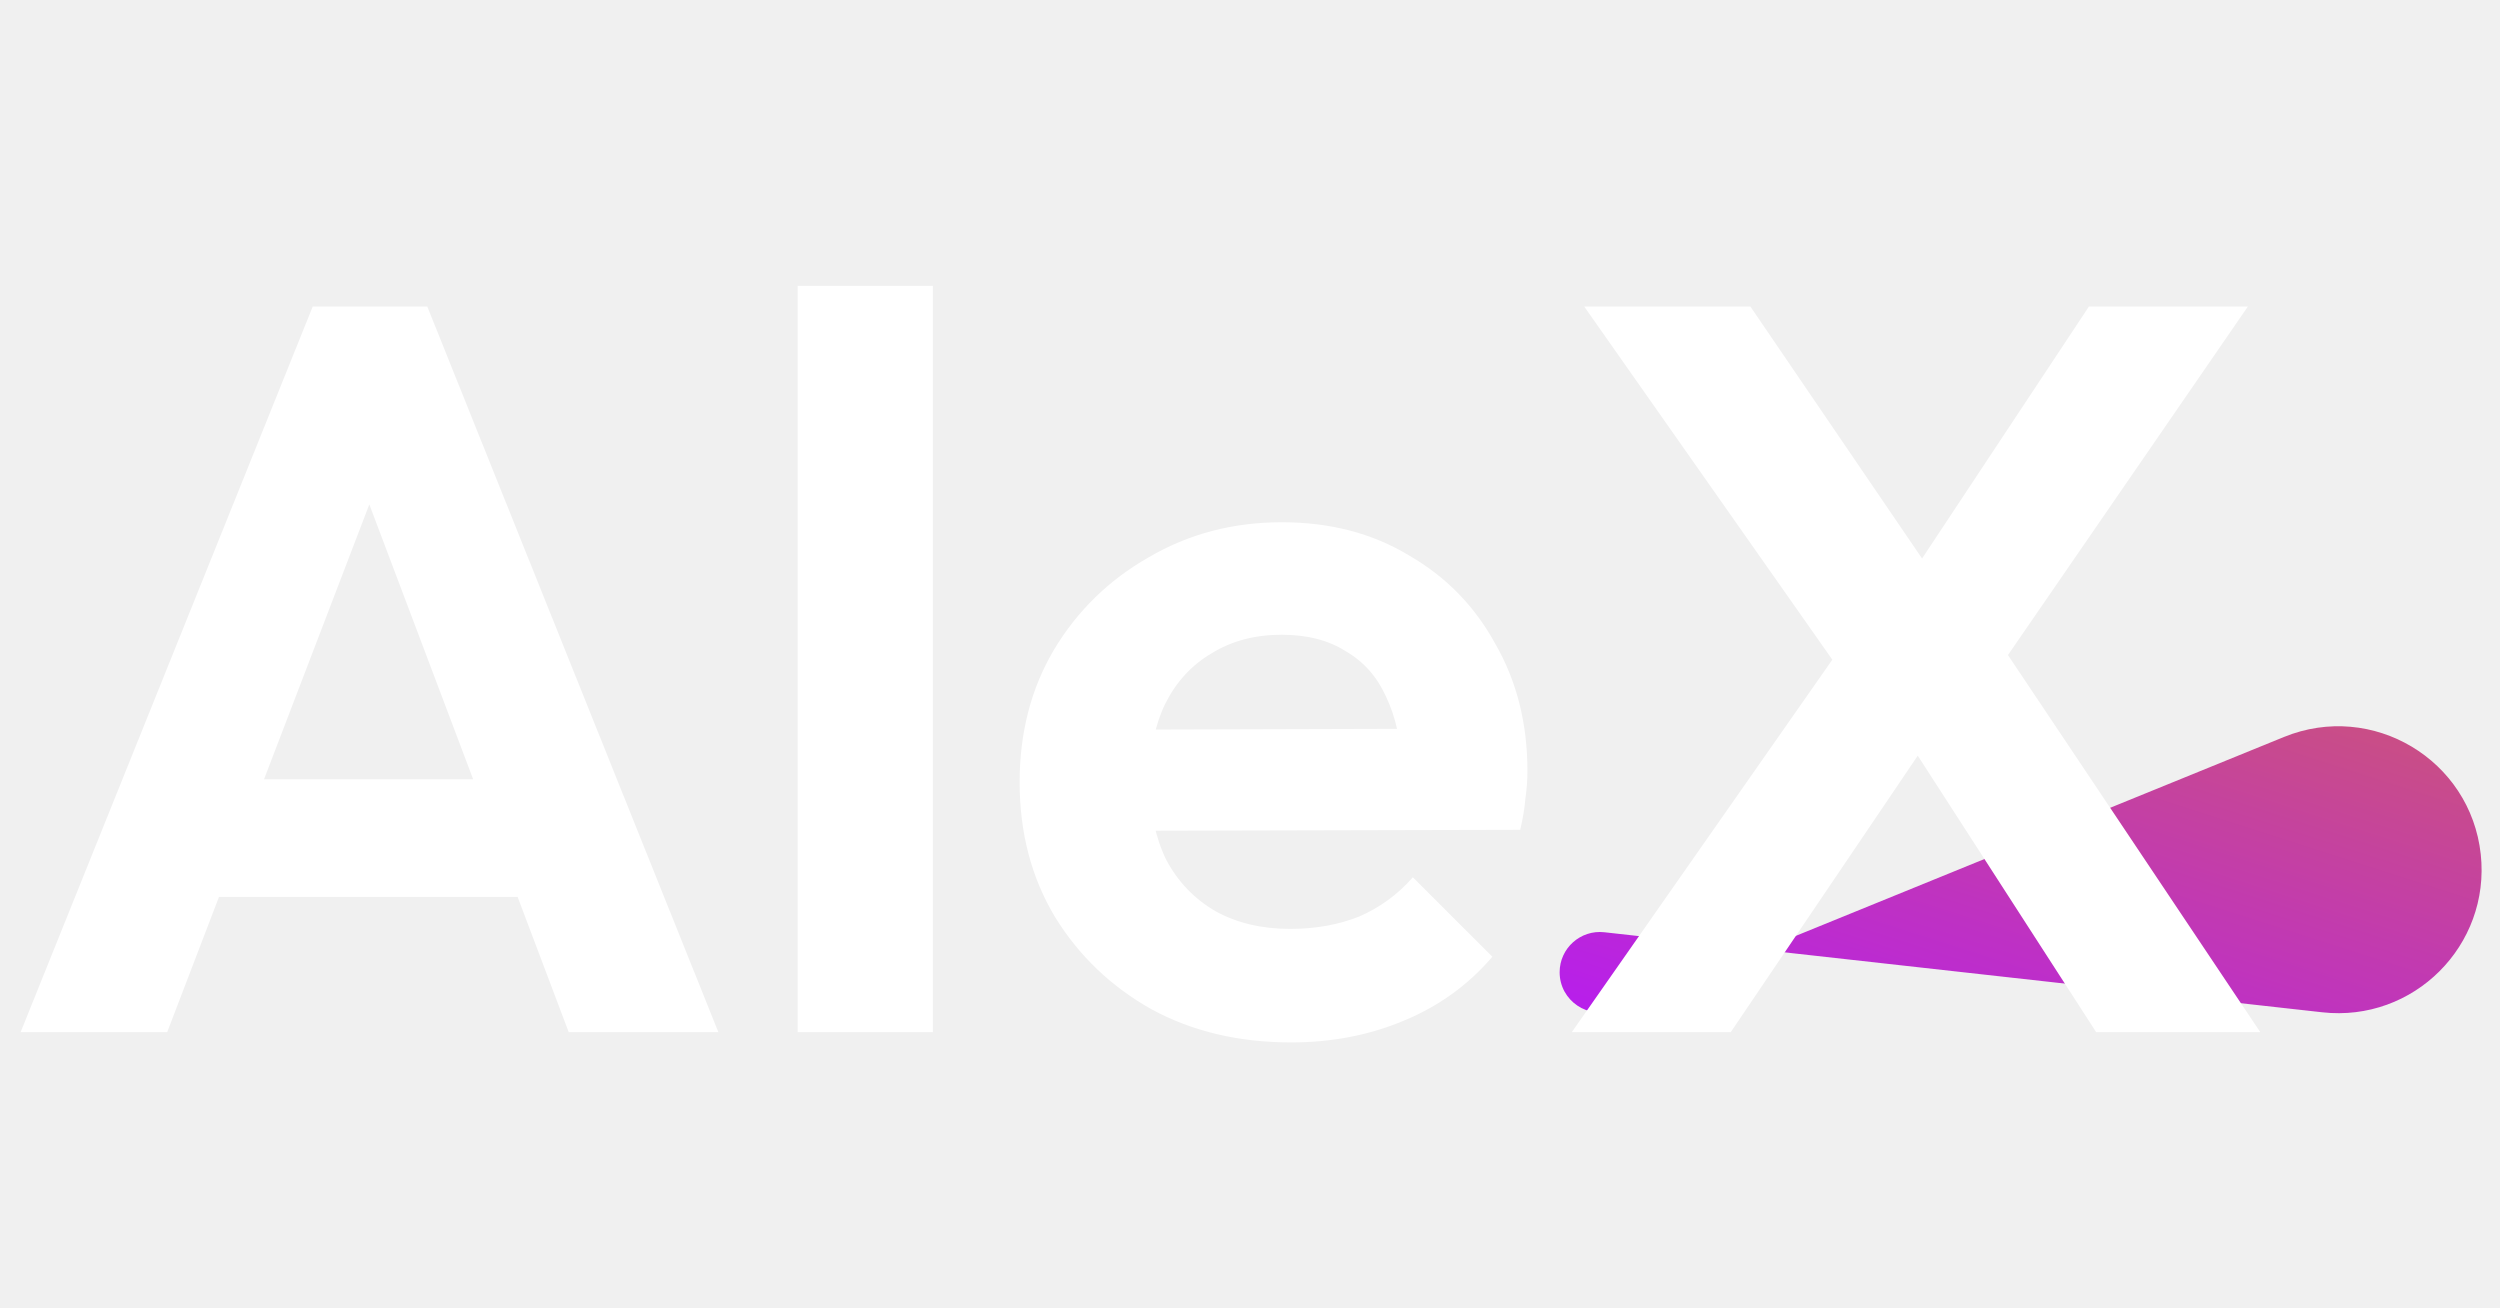
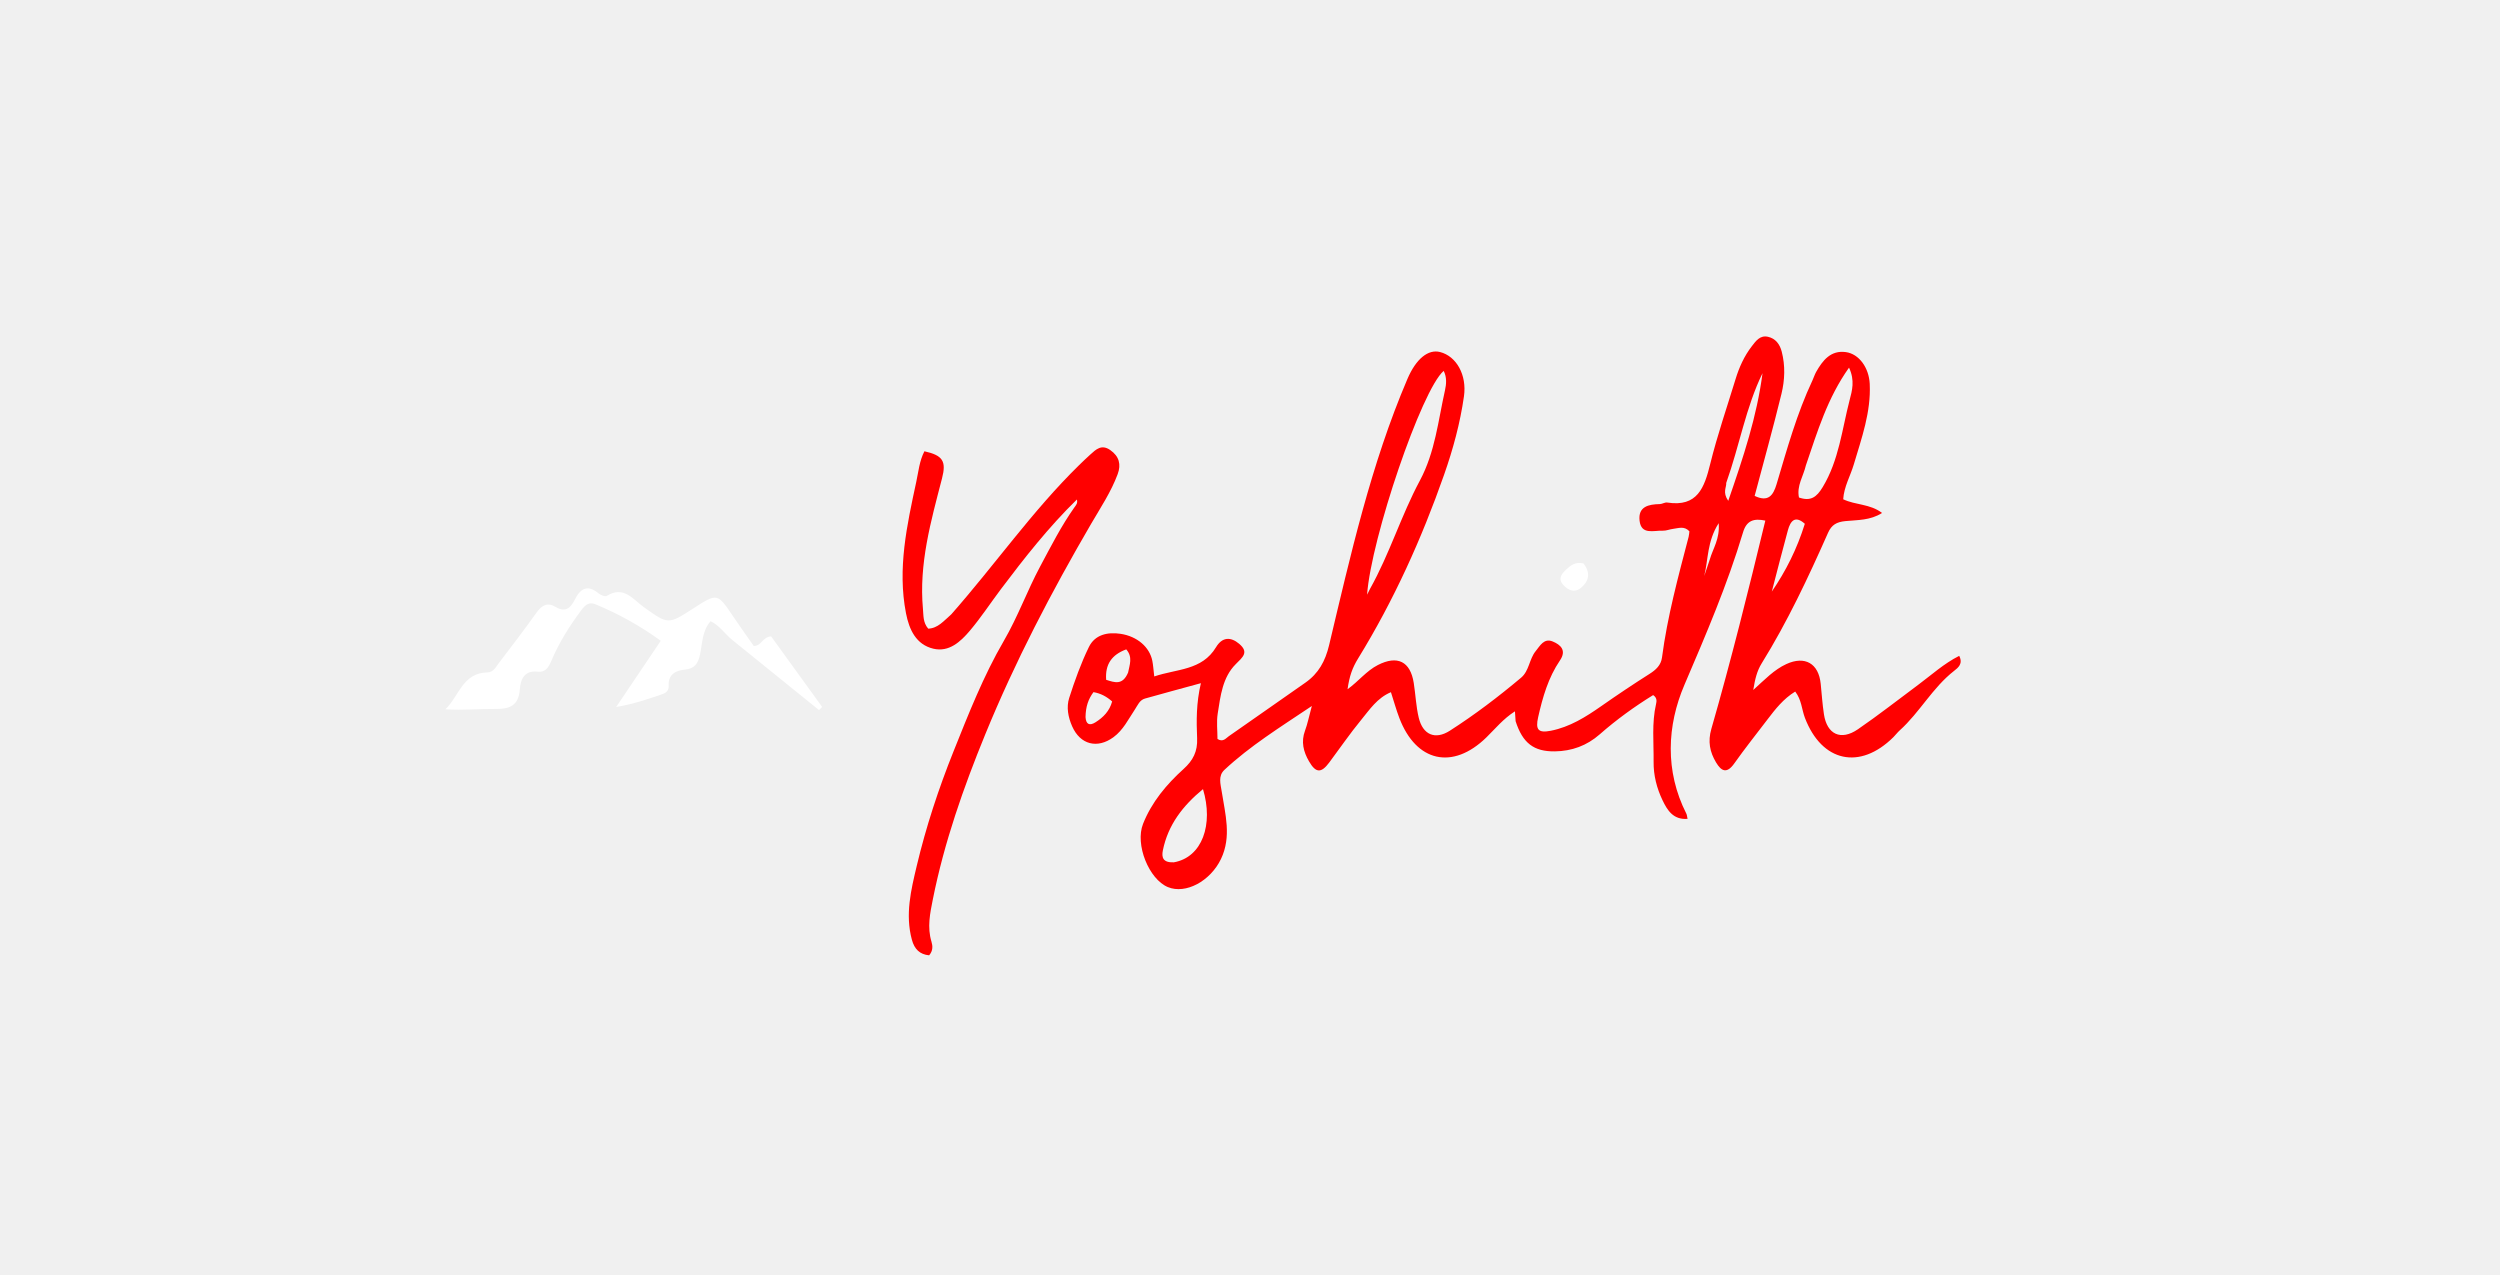
- <svg xmlns="http://www.w3.org/2000/svg" width="109" height="57" viewBox="0 0 109 57" fill="none">
-   <path d="M68 42.39C68 41.344 68.91 40.53 69.949 40.646L101.251 44.136C105.227 44.579 108.591 41.226 108.161 37.248C107.713 33.116 103.434 30.562 99.584 32.131L70.417 44.015C69.263 44.485 68 43.636 68 42.39Z" fill="url(#paint0_linear_2205_14)" />
-   <path d="M0.9 45L13.635 13.365H18.63L31.32 45H24.795L14.985 19.035H17.235L7.29 45H0.9ZM7.65 39.105V33.975H24.66V39.105H7.65ZM34.778 45V12.465H40.673V45H34.778ZM56.291 45.45C54.011 45.45 51.986 44.97 50.216 44.01C48.446 43.02 47.036 41.67 45.986 39.96C44.966 38.25 44.456 36.3 44.456 34.11C44.456 31.95 44.951 30.03 45.941 28.35C46.961 26.64 48.341 25.29 50.081 24.3C51.821 23.28 53.756 22.77 55.886 22.77C57.986 22.77 59.831 23.25 61.421 24.21C63.041 25.14 64.301 26.43 65.201 28.08C66.131 29.7 66.596 31.545 66.596 33.615C66.596 34.005 66.566 34.41 66.506 34.83C66.476 35.22 66.401 35.67 66.281 36.18L48.011 36.225V31.815L63.536 31.77L61.151 33.615C61.091 32.325 60.851 31.245 60.431 30.375C60.041 29.505 59.456 28.845 58.676 28.395C57.926 27.915 56.996 27.675 55.886 27.675C54.716 27.675 53.696 27.945 52.826 28.485C51.956 28.995 51.281 29.73 50.801 30.69C50.351 31.62 50.126 32.73 50.126 34.02C50.126 35.34 50.366 36.495 50.846 37.485C51.356 38.445 52.076 39.195 53.006 39.735C53.936 40.245 55.016 40.5 56.246 40.5C57.356 40.5 58.361 40.32 59.261 39.96C60.161 39.57 60.941 39 61.601 38.25L65.066 41.715C64.016 42.945 62.726 43.875 61.196 44.505C59.696 45.135 58.061 45.45 56.291 45.45ZM91.392 45L82.302 30.915H81.402L69.072 13.365H76.317L85.362 26.64H86.262L98.547 45H91.392ZM68.532 45L80.367 28.08L84.867 31.095L75.462 45H68.532ZM86.577 29.97L82.077 26.955L91.077 13.365H98.007L86.577 29.97Z" fill="white" />
-   <defs>
-     <linearGradient id="paint0_linear_2205_14" x1="219.1" y1="39.998" x2="202.599" y2="91.404" gradientUnits="userSpaceOnUse">
-       <stop stop-color="#DF8908" />
-       <stop offset="1" stop-color="#B415FF" />
-     </linearGradient>
-   </defs>
+ <svg xmlns="http://www.w3.org/2000/svg" version="1.1" id="Layer_1" x="0px" y="0px" width="100%" viewBox="0 0 816 416" enable-background="new 0 0 816 416" xml:space="preserve">
+   <path fill="#FF0000" opacity="1" stroke="none" d=" M494.693,235.389   C494.618,234.234 494.563,233.423 494.479,232.177   C490.65,234.623 488.067,237.847 485.151,240.695   C474.182,251.407 462.247,248.766 456.752,234.375   C455.749,231.748 455,229.024 454,225.931   C449.543,227.787 447.066,231.599 444.32,234.933   C440.616,239.427 437.324,244.26 433.832,248.929   C431.211,252.433 429.47,252.323 427.261,248.502   C425.443,245.359 424.605,242.113 425.96,238.489   C426.759,236.352 427.195,234.079 428.184,230.434   C417.638,237.502 407.999,243.488 399.651,251.285   C397.533,253.263 398.384,255.884 398.769,258.361   C399.91,265.709 402.029,273.057 398.52,280.387   C395.059,287.617 387,291.947 381.209,289.552   C375.007,286.986 370.42,275.649 373.087,268.921   C375.906,261.807 380.738,256.035 386.338,250.979   C389.401,248.212 390.919,245.273 390.741,241.037   C390.5,235.298 390.434,229.526 391.972,222.991   C385.069,224.881 379.383,226.405 373.72,228.007   C371.948,228.508 371.334,230.217 370.416,231.59   C368.297,234.762 366.629,238.28 363.431,240.624   C358.161,244.486 352.588,243.047 349.956,237.081   C348.643,234.103 348.013,230.83 348.988,227.799   C350.805,222.149 352.819,216.505 355.416,211.182   C357.383,207.152 361.497,206.231 365.766,206.88   C371.195,207.706 375.233,211.204 376.121,215.704   C376.402,217.131 376.485,218.598 376.749,220.792   C384.14,218.277 392.315,218.892 396.92,211.237   C398.922,207.911 401.689,207.781 404.474,210.145   C407.698,212.884 405.687,214.452 403.342,216.787   C399.032,221.081 398.366,227.168 397.462,232.898   C397.029,235.646 397.388,238.519 397.388,241.2   C399.209,242.353 400.119,240.967 401.098,240.288   C409.438,234.503 417.719,228.632 426.051,222.835   C430.372,219.828 432.576,215.793 433.814,210.602   C440.827,181.192 447.439,151.642 459.387,123.682   C462.201,117.096 466.166,113.923 470.012,114.896   C475.405,116.262 478.822,122.417 477.839,129.342   C476.596,138.092 474.285,146.592 471.363,154.921   C464.02,175.854 454.937,195.978 443.298,214.903   C441.412,217.969 440.457,220.644 439.841,224.968   C443.439,222.368 446.004,218.971 449.744,217.06   C456.101,213.812 460.336,215.857 461.448,222.923   C462.041,226.691 462.191,230.553 463.072,234.245   C464.408,239.839 468.431,241.58 473.236,238.5   C481.372,233.284 489.073,227.428 496.477,221.208   C499.151,218.963 499.125,215.13 501.24,212.535   C502.674,210.777 503.955,208.217 506.783,209.371   C509.448,210.459 511.375,212.314 509.171,215.557   C505.354,221.173 503.527,227.561 502.054,234.084   C501.126,238.194 502.078,239.327 506.193,238.516   C512.357,237.302 517.558,234.045 522.629,230.496   C527.812,226.869 533.071,223.343 538.412,219.955   C540.514,218.622 542.146,217.109 542.474,214.613   C544.232,201.23 547.762,188.243 551.166,175.226   C551.327,174.612 551.345,173.962 551.418,173.416   C549.727,171.601 547.874,172.415 546.134,172.616   C544.983,172.75 543.839,173.273 542.711,173.222   C539.786,173.088 535.681,174.709 535.151,169.928   C534.643,165.351 538.082,164.599 541.749,164.535   C542.562,164.52 543.412,163.905 544.172,164.025   C554.07,165.579 556.313,159.146 558.216,151.435   C560.524,142.082 563.676,132.936 566.498,123.711   C567.675,119.863 569.317,116.216 571.79,113.015   C573.105,111.313 574.458,109.348 577.041,109.919   C579.569,110.479 580.935,112.376 581.558,114.778   C582.747,119.359 582.566,124.045 581.474,128.526   C578.767,139.624 575.692,150.632 572.716,161.86   C577.092,163.952 578.754,161.812 579.878,158.033   C583.288,146.568 586.477,135.019 591.595,124.14   C592.02,123.237 592.304,122.26 592.792,121.395   C594.929,117.615 597.559,114.259 602.476,114.925   C606.786,115.508 610.026,120.007 610.28,125.303   C610.722,134.478 607.635,142.986 605.083,151.583   C603.962,155.357 601.881,158.857 601.62,162.959   C605.66,164.908 610.344,164.409 614.305,167.429   C610.438,169.907 606.252,169.696 602.339,170.086   C599.503,170.369 597.84,171.269 596.663,173.925   C590.2,188.519 583.417,202.959 574.988,216.56   C573.504,218.955 572.832,221.641 572.264,225.212   C576.096,221.742 579.07,218.591 583.06,216.753   C589.112,213.964 593.618,216.534 594.28,223.207   C594.608,226.511 594.835,229.832 595.327,233.111   C596.319,239.712 600.85,241.858 606.413,238.04   C613.137,233.425 619.565,228.378 626.116,223.511   C630.468,220.277 634.507,216.58 639.484,214.07   C640.818,216.661 639.107,217.963 637.799,218.984   C630.776,224.467 626.603,232.523 620.051,238.413   C619.311,239.078 618.716,239.902 618.007,240.605   C607.042,251.465 594.629,248.729 589.126,234.311   C588.077,231.563 588.053,228.429 585.956,225.726   C582.117,228.077 579.481,231.443 576.888,234.852   C573.258,239.624 569.513,244.316 566.053,249.209   C563.653,252.602 561.864,251.793 560.106,248.836   C558.081,245.429 557.396,242.04 558.581,237.922   C565.028,215.519 570.655,192.897 576.203,169.928   C572.51,169.143 570.102,169.824 568.93,173.741   C563.816,190.822 556.824,207.129 549.8,223.523   C544.111,236.801 543.362,251.661 550.422,265.577   C550.63,265.989 550.643,266.5 550.815,267.272   C546.136,267.648 544.202,264.426 542.661,261.225   C540.779,257.316 539.684,253.05 539.736,248.679   C539.81,242.378 539.094,236.036 540.538,229.78   C540.743,228.892 540.914,227.763 539.583,226.878   C533.494,230.637 527.606,234.893 522.142,239.696   C517.922,243.406 513.023,245.162 507.547,245.247   C500.619,245.356 496.98,242.531 494.693,235.389  M447.191,192.172   C453.551,180.834 457.322,168.287 463.441,156.873   C468.43,147.566 469.407,137.336 471.645,127.38   C472.085,125.424 472.294,123.178 471.222,121.06   C464.075,127.066 447.531,175.672 446.215,194.106   C446.483,193.58 446.707,193.139 447.191,192.172  M589.435,151.918   C588.652,155.373 586.38,158.538 587.183,162.387   C591.019,163.713 592.945,162.273 594.917,159.013   C600.235,150.216 601.224,140.198 603.711,130.604   C604.518,127.493 605.497,124.251 603.524,119.991   C596.494,129.902 593.275,140.639 589.435,151.918  M383.134,281.463   C392.428,279.826 396.132,269.082 392.656,257.571   C386.072,262.988 381.24,269.223 379.556,277.57   C379.1,279.831 379.549,281.606 383.134,281.463  M563.44,157.632   C563.552,159.121 562.151,160.637 564.098,163.477   C569.053,149.152 573.472,135.871 575.28,121.814   C569.827,132.987 567.819,145.308 563.44,157.632  M589.096,170.965   C585.913,168.128 584.405,170.02 583.571,173.065   C581.748,179.723 580.06,186.419 578.317,193.099   C582.92,186.359 586.525,179.215 589.096,170.965  M368.207,219.531   C368.681,217.028 369.816,214.462 367.605,211.955   C362.857,213.718 360.681,216.837 361.051,221.892   C363.859,222.779 366.405,223.753 368.207,219.531  M354.316,234.058   C354.459,236.416 355.602,236.992 357.561,235.76   C360.12,234.15 362.157,232.085 363.004,228.955   C361.205,227.352 359.256,226.314 356.909,225.914   C355.232,228.184 354.373,230.608 354.316,234.058  M558.075,182.615   C559.058,179.107 561.412,175.939 560.976,170.764   C557.149,176.758 557.613,182.645 556.25,188.022   C556.768,186.45 557.286,184.878 558.075,182.615  z" />
+   <path fill="#FF0000" opacity="1" stroke="none" d=" M310.505,200.514   C324.798,184.291 336.988,166.729 352.245,151.795   C353.432,150.633 354.638,149.489 355.868,148.373   C357.749,146.665 359.545,144.921 362.381,146.897   C365.32,148.944 365.977,151.607 364.812,154.751   C362.661,160.558 359.217,165.702 356.121,171.013   C343.204,193.176 331.329,215.898 321.614,239.627   C314.466,257.087 308.198,274.936 304.481,293.538   C303.566,298.113 302.608,302.666 304.027,307.346   C304.45,308.743 304.581,310.311 303.268,311.818   C300.201,311.517 298.47,309.816 297.632,306.71   C295.408,298.467 297.341,290.554 299.229,282.606   C302.254,269.872 306.347,257.447 311.196,245.335   C316.119,233.042 321.017,220.574 327.647,209.185   C332.263,201.255 335.282,192.771 339.509,184.891   C342.995,178.394 346.407,171.619 350.753,165.513   C351.224,164.851 351.833,164.229 351.495,163.038   C342.26,172.077 334.385,182.089 326.716,192.274   C323.314,196.792 320.208,201.553 316.565,205.863   C313.541,209.441 309.752,212.947 304.655,211.738   C298.985,210.394 296.751,205.488 295.715,200.166   C292.872,185.564 296.034,171.399 299.075,157.253   C299.796,153.9 300.111,150.391 301.732,147.295   C307.753,148.641 308.927,150.545 307.476,156.142   C303.85,170.131 299.887,184.071 301.253,198.795   C301.452,200.94 301.233,203.153 302.964,205.192   C306.121,205.083 308.045,202.659 310.505,200.514  z" />
+   <path fill="#FFFFFF" opacity="1" stroke="none" d=" M239.079,208.939   C236.522,206.848 234.908,204.186 231.927,202.761   C229.183,205.9 229.274,209.907 228.514,213.505   C227.871,216.551 226.794,218.257 223.509,218.572   C220.486,218.861 218.043,220.15 218.258,223.902   C218.333,225.205 217.577,226.09 216.342,226.516   C211.529,228.176 206.714,229.829 201.111,230.766   C205.868,223.705 210.625,216.645 215.673,209.151   C208.893,204.219 201.825,200.341 194.322,197.222   C192.221,196.349 190.965,197.524 189.749,199.152   C185.857,204.359 182.422,209.817 179.905,215.831   C179.099,217.758 177.99,219.54 175.558,219.248   C171.117,218.713 169.91,221.761 169.673,224.998   C169.282,230.316 166.375,231.465 161.682,231.403   C156.402,231.334 151.114,231.9 145.385,231.514   C149.834,227.26 150.966,219.622 159.105,219.475   C161.045,219.44 161.841,217.714 162.821,216.427   C166.958,210.992 171.13,205.579 175.08,200.01   C176.796,197.591 178.646,196.476 181.31,198.083   C184.49,200.001 186.219,198.508 187.588,195.775   C189.386,192.184 191.674,190.61 195.35,193.662   C196.046,194.24 197.524,194.832 198.064,194.495   C203.597,191.037 206.633,195.675 210.177,198.197   C218.098,203.836 218.039,203.919 226.27,198.61   C234.163,193.52 234.144,193.533 239.348,201.263   C241.567,204.56 243.887,207.788 246.019,210.843   C248.654,210.845 248.739,207.972 251.694,207.715   C257.044,215.112 262.696,222.925 268.348,230.739   C268.009,231.082 267.671,231.426 267.332,231.77   C257.998,224.242 248.665,216.714 239.079,208.939  z" />
+   <path fill="#ffffff" opacity="1" stroke="none" d=" M516.85,183.91   C519.313,187.086 518.569,189.787 515.964,191.919   C513.913,193.597 511.829,192.656 510.258,190.927   C508.443,188.929 509.631,187.345 511.24,185.86   C512.752,184.465 514.298,183.295 516.85,183.91  z" />
</svg>
